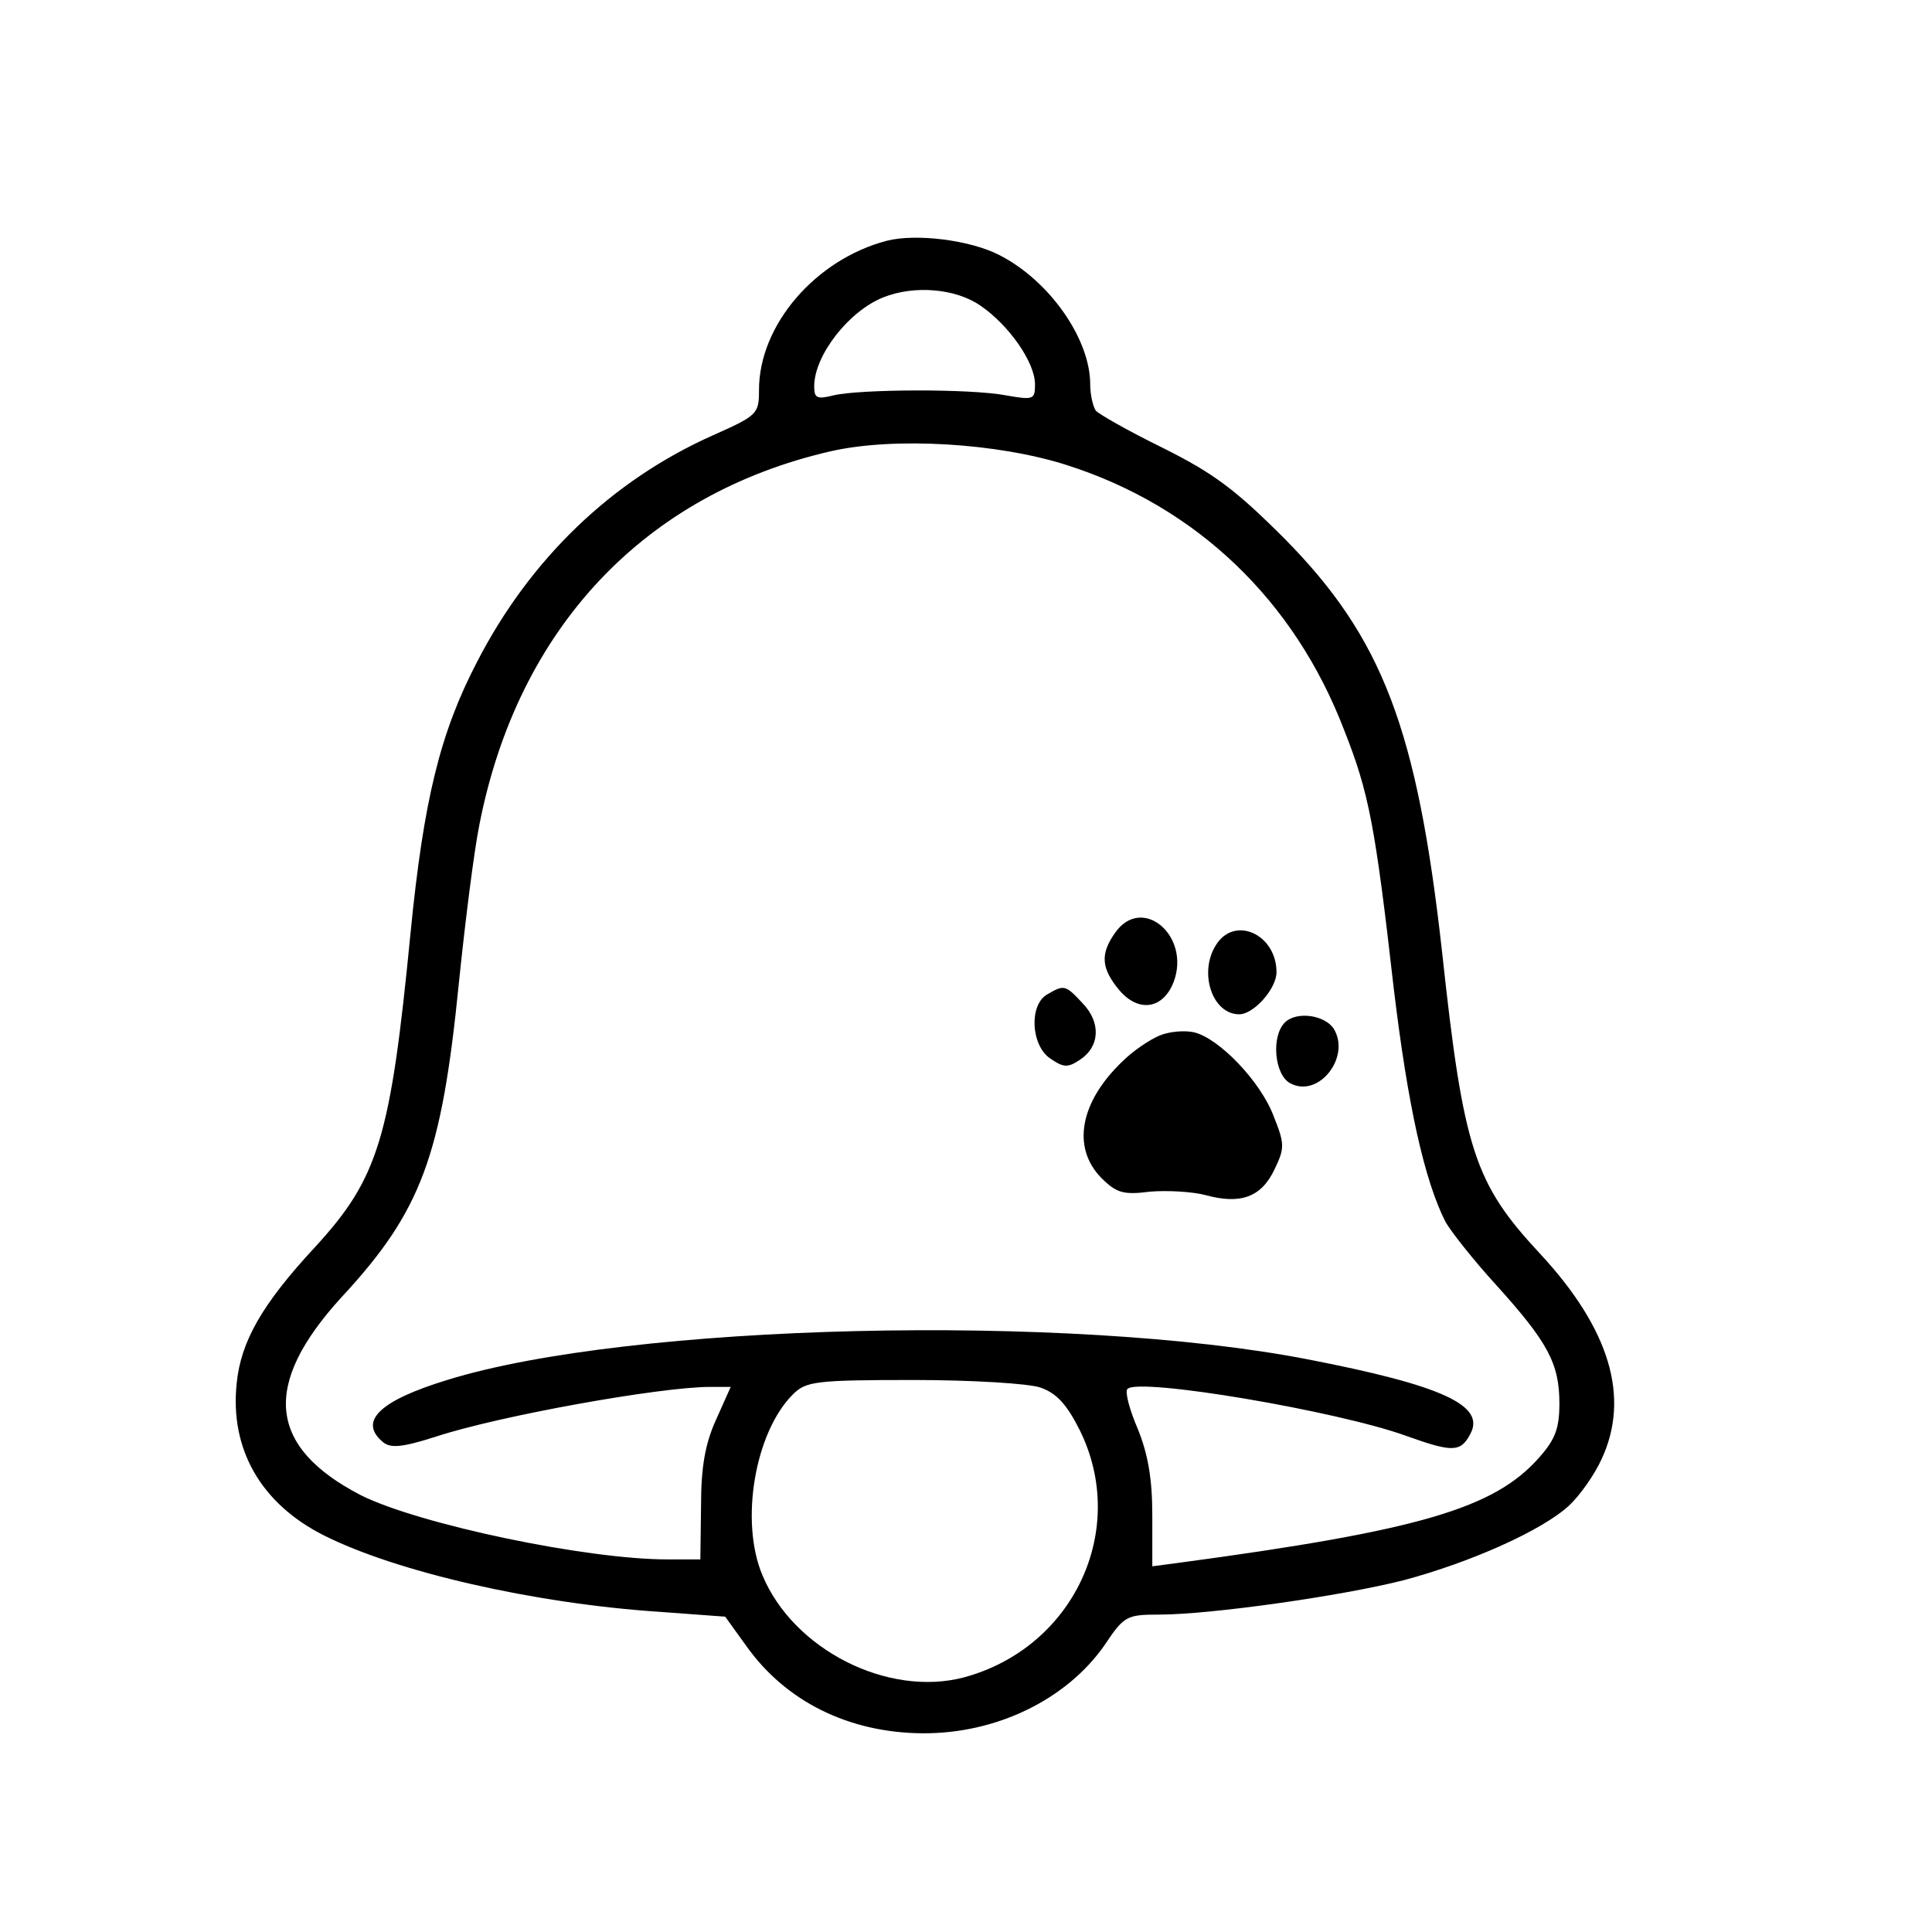
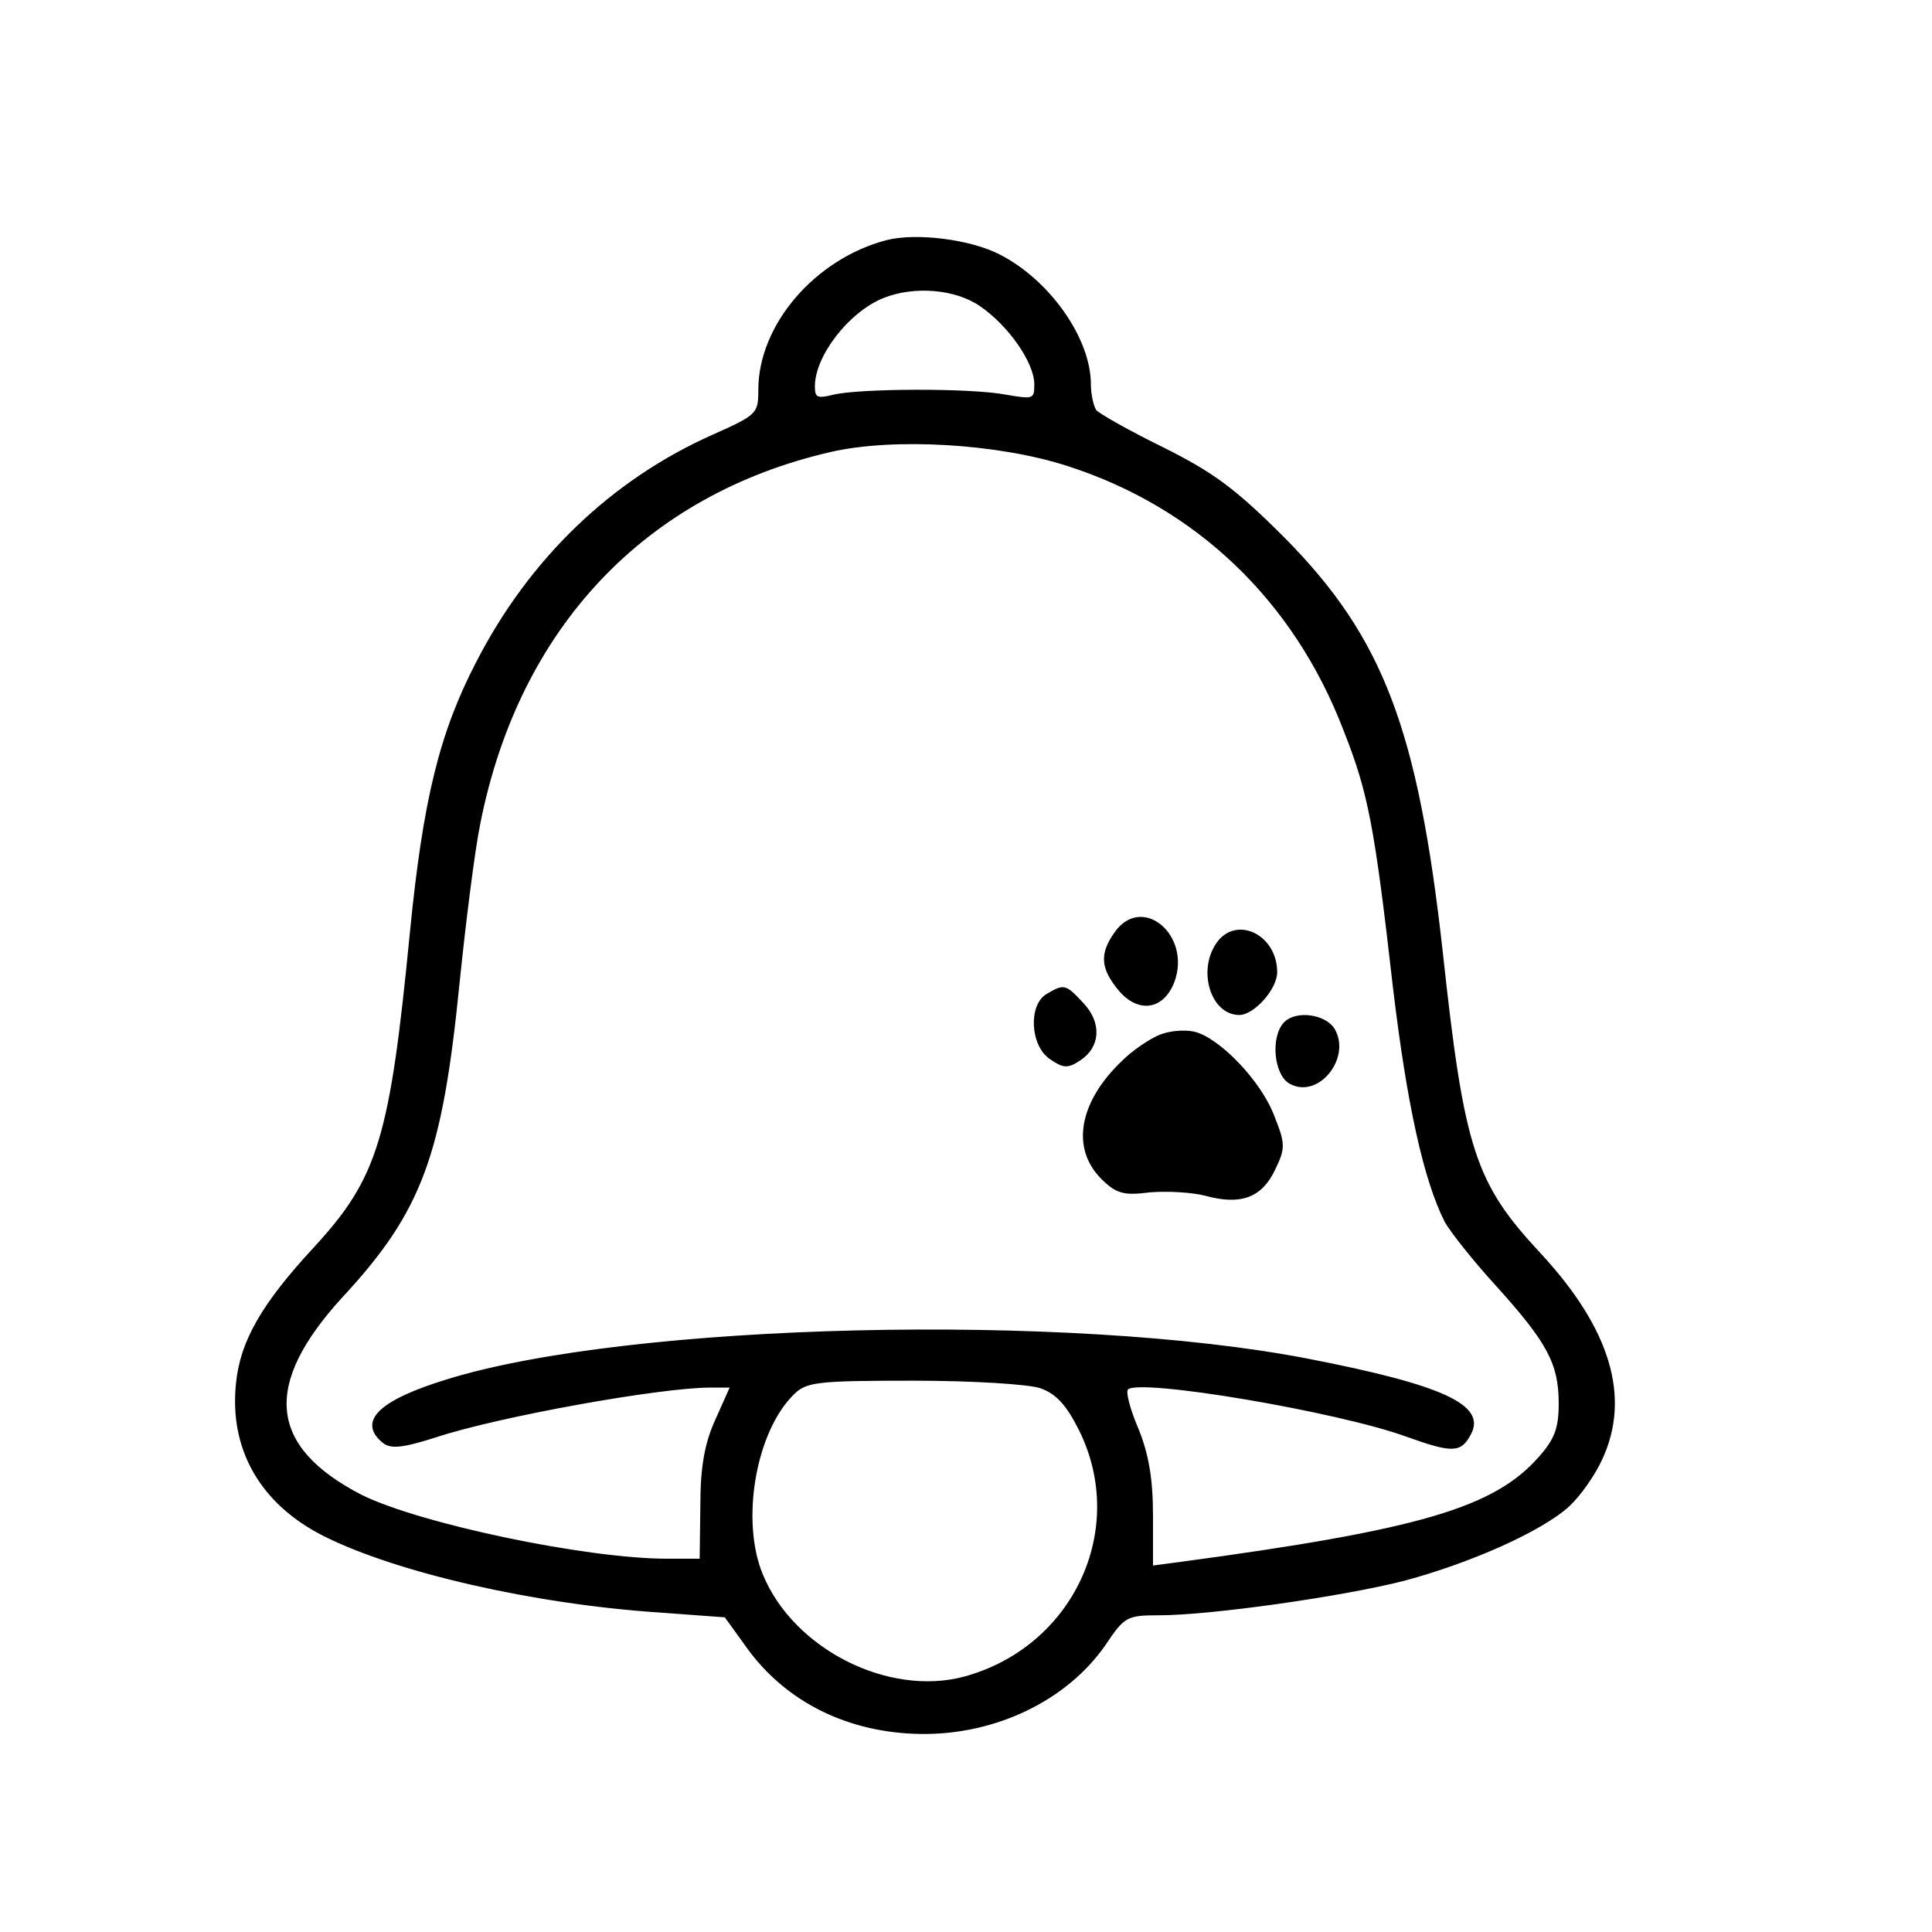
<svg xmlns="http://www.w3.org/2000/svg" version="1.0" width="280pt" height="280pt" viewBox="0 0 280 280" preserveAspectRatio="xMidYMid meet">
-   <g transform="translate(0,280) scale(0.1,-0.1)" fill="currentColor" stroke="none">
+   <g transform="translate(0,280) scale(0.1,-0.1)" fill="currentColor" stroke="currentColor" stroke-width="2" stroke-linejoin="round" stroke-linecap="round">
    <path d="M1285 2451 c-103 -27 -185 -122 -185 -216 0 -35 -2 -37 -67 -66 -146 -65 -265 -179 -342 -329 -53 -102 -77 -199 -96 -392 -29 -297 -46 -355 -139 -456 -76 -82 -107 -136 -113 -197 -10 -95 35 -174 126 -220 105 -53 305 -99 487 -111 l95 -7 31 -43 c57 -80 148 -125 254 -126 108 -1 210 49 265 128 28 42 32 44 79 44 74 0 265 27 355 50 97 26 200 72 239 108 16 15 37 45 47 67 42 90 12 189 -89 298 -95 102 -111 150 -142 437 -36 323 -86 455 -228 599 -72 72 -103 95 -177 132 -49 24 -93 49 -97 54 -4 6 -8 23 -8 38 0 66 -59 150 -131 187 -42 22 -121 32 -164 21z m136 -94 c41 -28 79 -82 79 -114 0 -22 -2 -23 -42 -16 -52 10 -213 9 -250 0 -24 -6 -28 -4 -28 13 0 45 50 109 100 129 45 18 105 13 141 -12z m125 -231 c188 -60 330 -196 402 -384 36 -91 45 -138 72 -375 20 -167 44 -277 75 -338 8 -14 41 -56 74 -92 74 -82 91 -113 91 -171 0 -36 -6 -52 -29 -78 -65 -74 -173 -106 -523 -153 l-38 -5 0 74 c0 52 -6 88 -21 125 -12 28 -19 54 -15 58 16 17 305 -32 404 -68 67 -24 79 -24 93 3 22 41 -40 70 -236 108 -346 67 -983 52 -1247 -30 -98 -30 -129 -60 -93 -90 11 -9 27 -8 77 8 91 30 325 72 397 72 l30 0 -21 -47 c-16 -35 -22 -69 -22 -125 l-1 -78 -48 0 c-118 0 -360 51 -444 93 -135 70 -144 160 -28 287 116 125 145 205 170 455 9 88 22 192 30 231 56 284 239 478 509 540 92 21 242 12 342 -20z m-38 -1337 c23 -8 38 -24 57 -62 71 -144 -9 -315 -168 -358 -110 -29 -247 40 -292 148 -33 78 -11 207 44 262 19 19 32 21 175 21 84 0 167 -5 184 -11z M1616 1448 c-22 -31 -20 -52 7 -84 28 -32 63 -26 78 13 25 67 -46 127 -85 71z M1762 1430 c-25 -40 -5 -100 34 -100 21 0 54 37 54 61 0 55 -61 83 -88 39z M1518 1359 c-27 -15 -24 -74 4 -93 19 -13 25 -14 43 -2 29 19 31 54 4 82 -25 27 -27 27 -51 13z M1862 1318 c-20 -20 -15 -76 8 -88 41 -22 88 38 63 79 -13 20 -54 26 -71 9z M1680 1299 c-14 -6 -38 -22 -53 -37 -62 -59 -74 -125 -31 -169 22 -22 32 -25 71 -20 25 2 61 0 80 -5 51 -14 81 -3 100 37 15 31 15 37 -1 77 -19 51 -80 114 -116 122 -14 3 -36 1 -50 -5z" />
  </g>
</svg>
